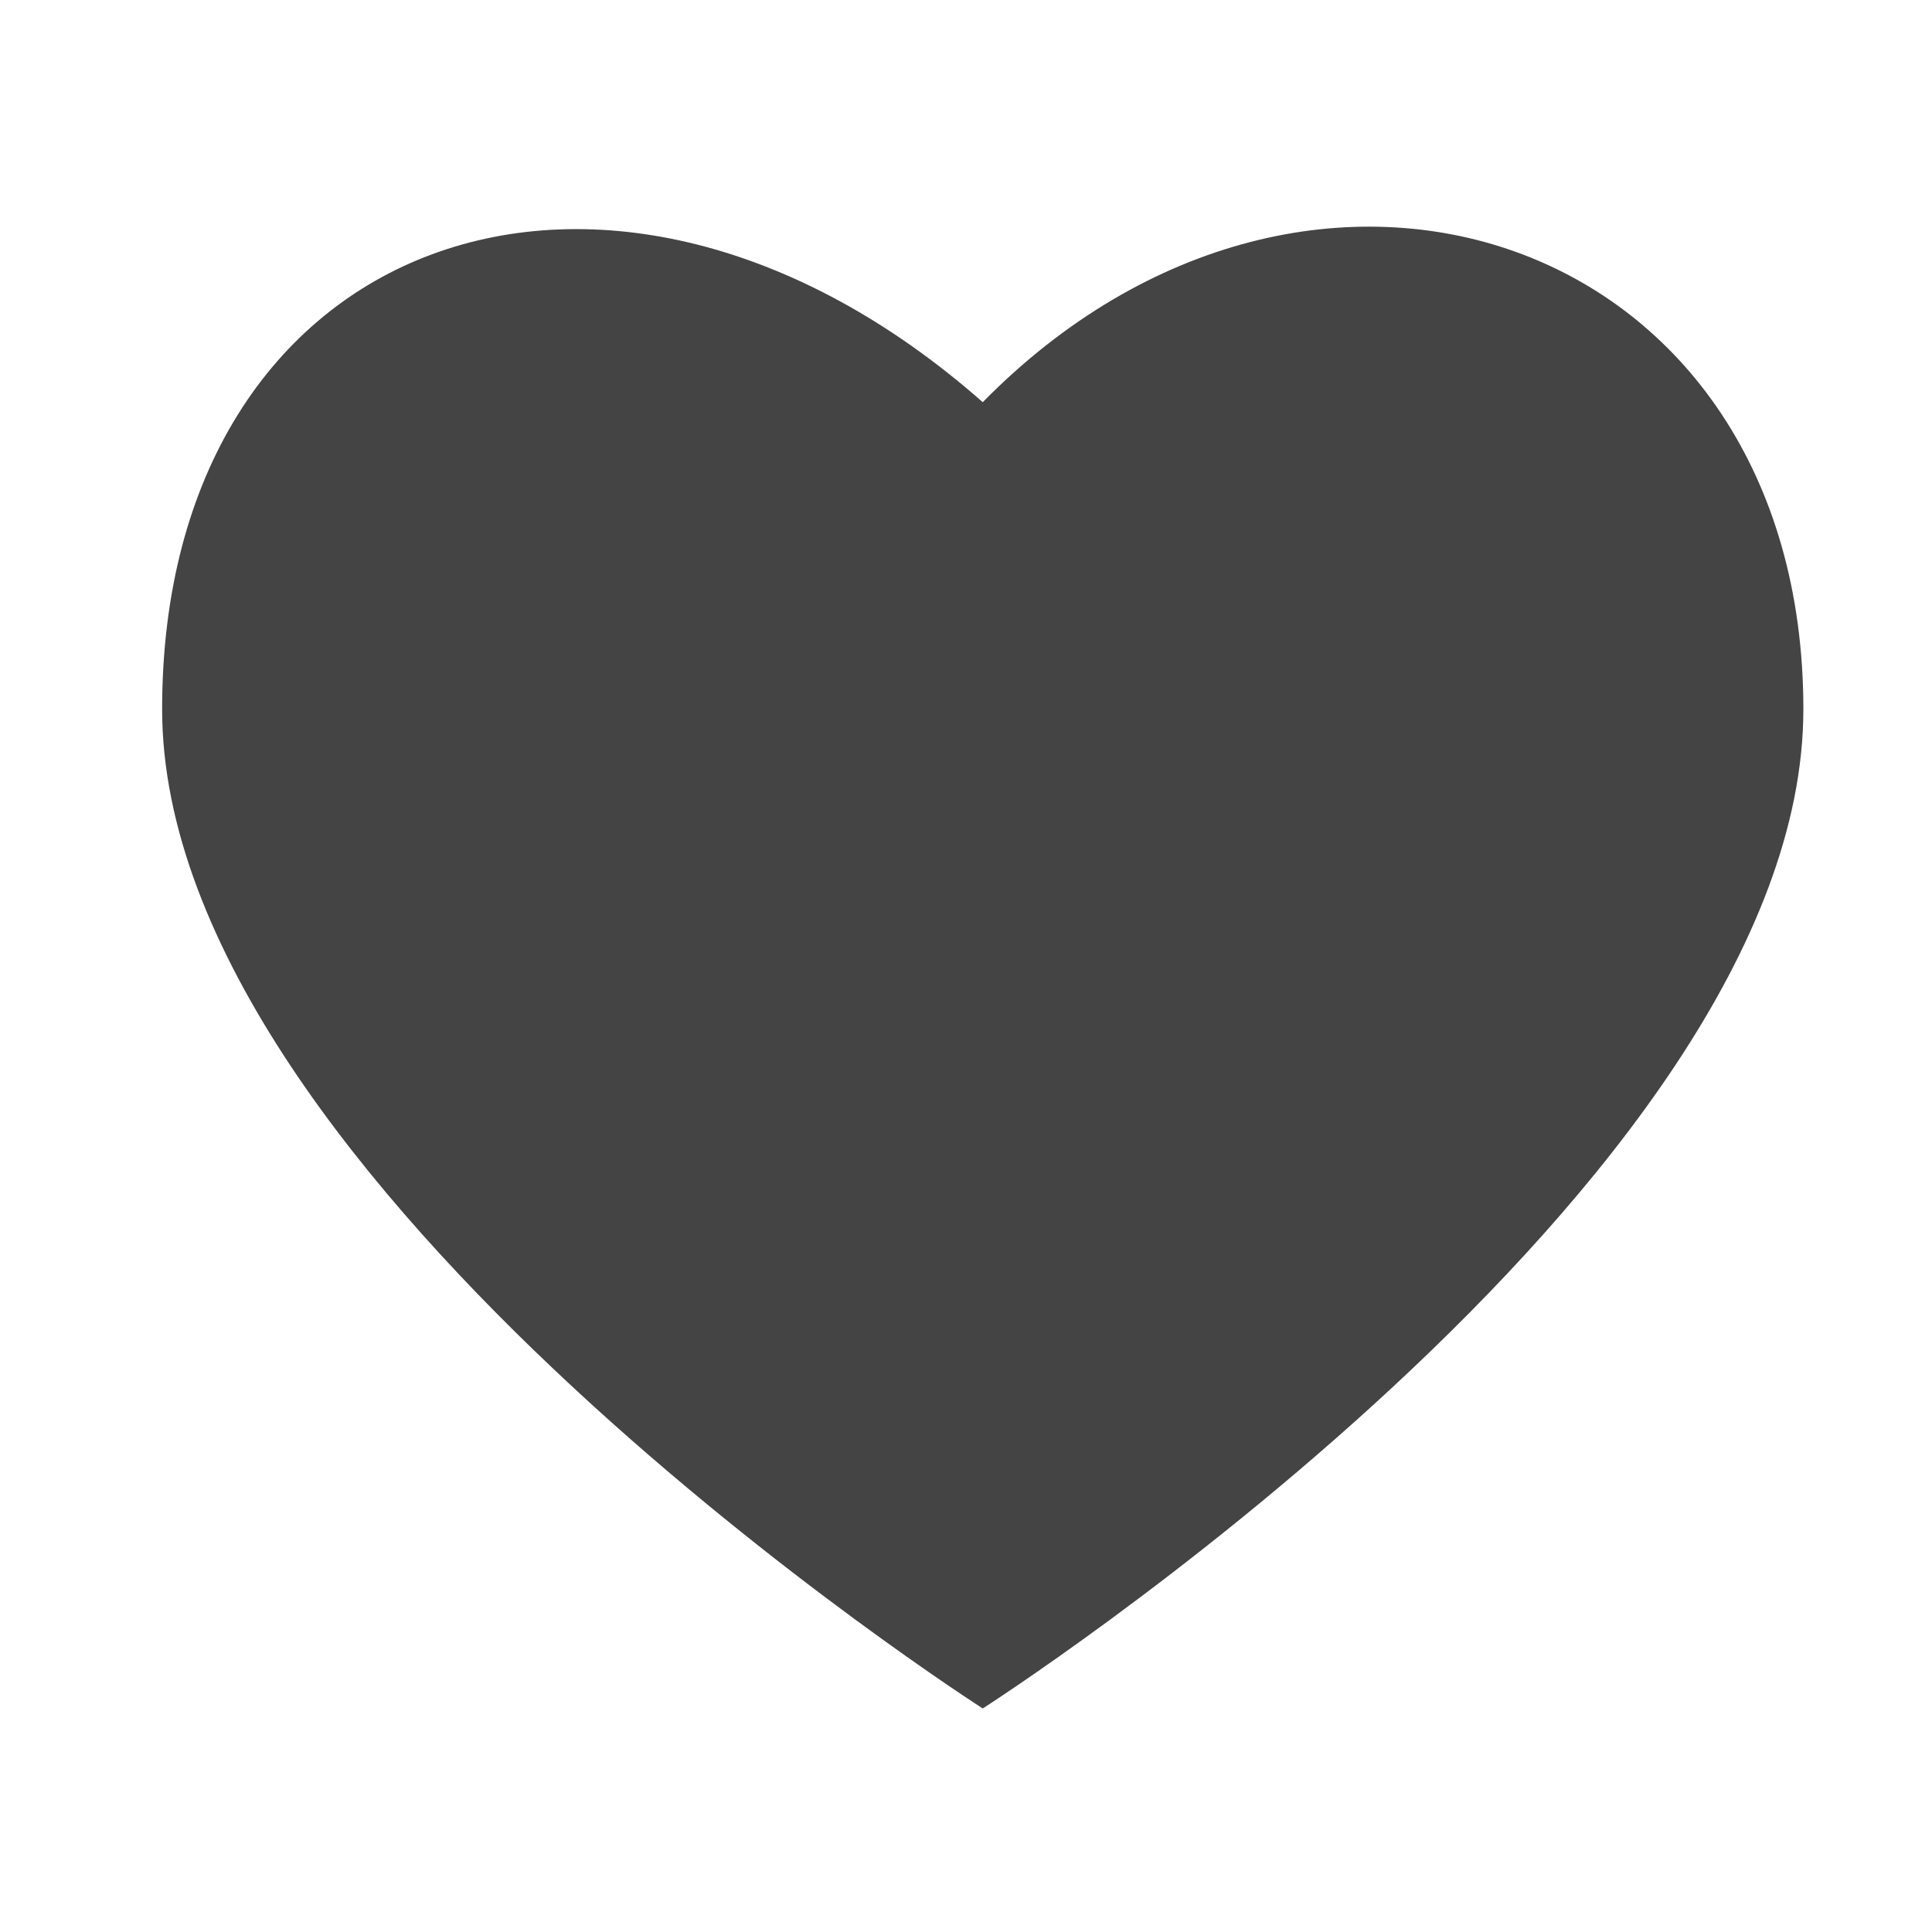
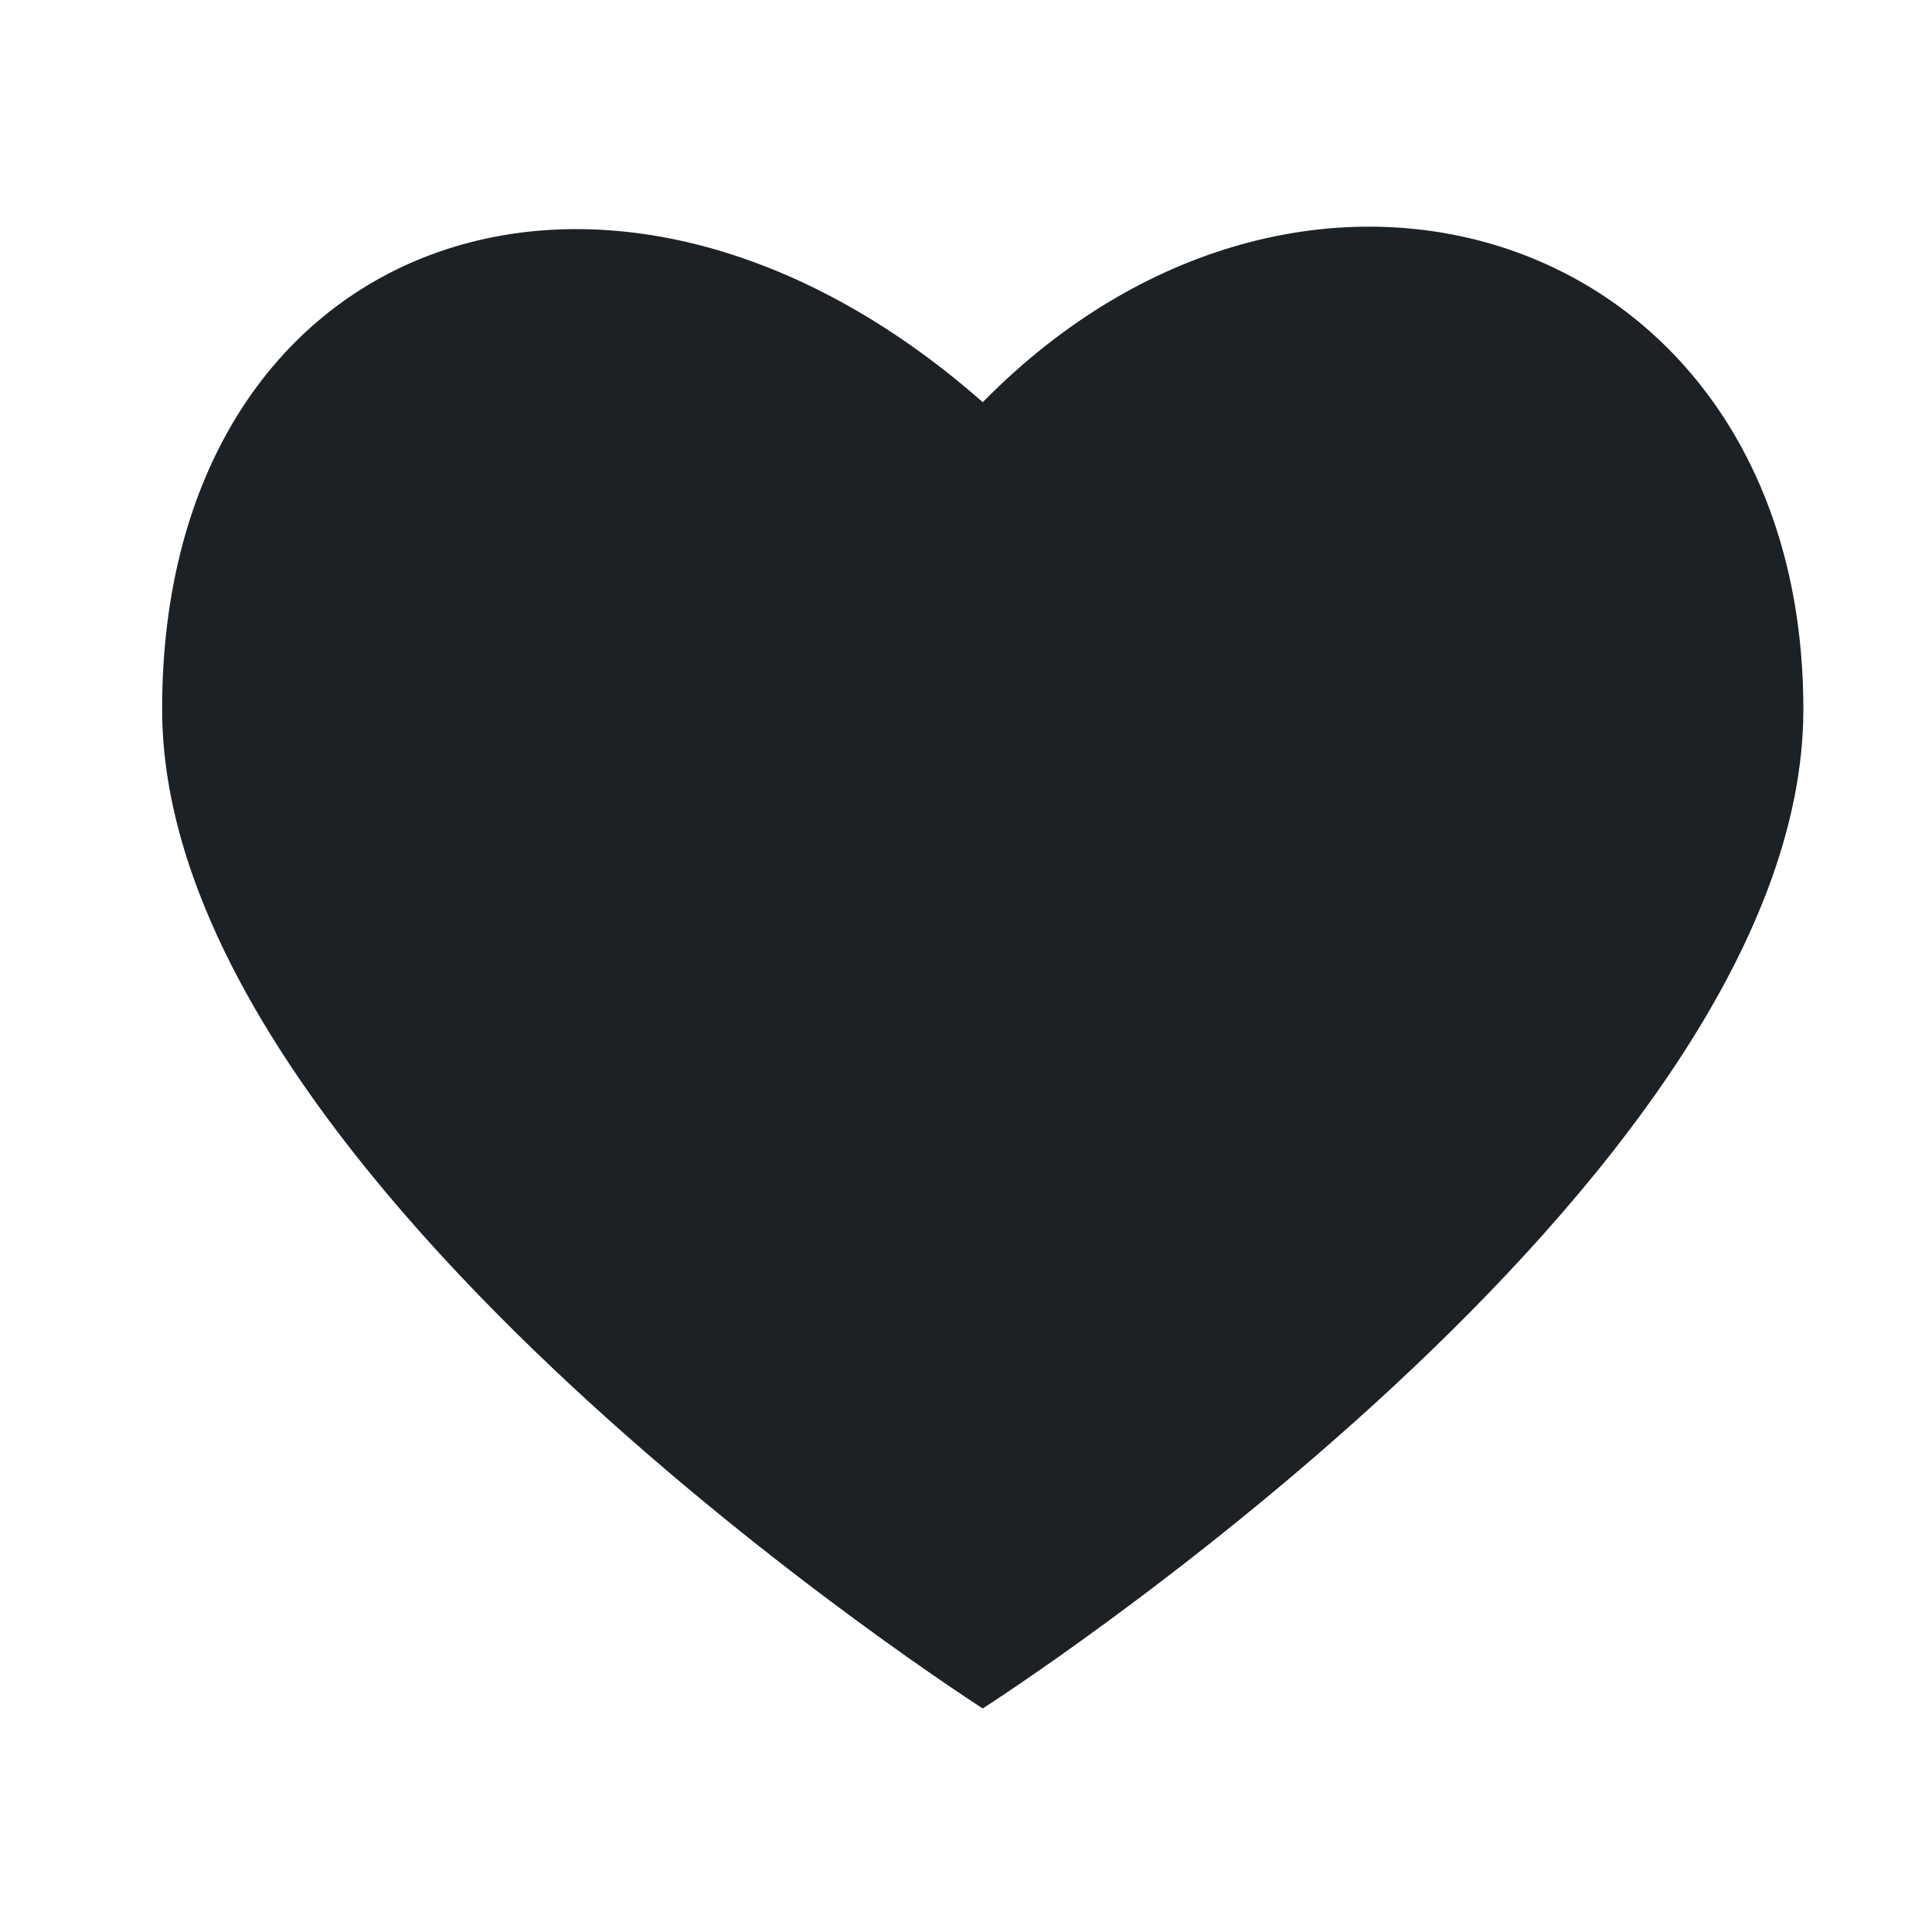
- <svg xmlns="http://www.w3.org/2000/svg" version="1.1" width="24" height="24" viewBox="0 0 24 24">
-   <path fill="#444" d="M12.208 4.996c-4.646-4.092-10.194-2.080-10.194 3.814s10.194 12.413 10.194 12.413 10.194-6.519 10.194-12.413-6.103-7.975-10.194-3.814z" />
+ <svg xmlns="http://www.w3.org/2000/svg" width="24" height="24" viewBox="0 0 24 24" fill="none">
+   <path d="M12.208 4.996C7.562 0.904 2.014 2.916 2.014 8.81C2.014 14.704 12.208 21.223 12.208 21.223C12.208 21.223 22.402 14.704 22.402 8.81C22.402 2.916 16.299 0.835 12.208 4.996V4.996Z" fill="#1C2125" />
</svg>
